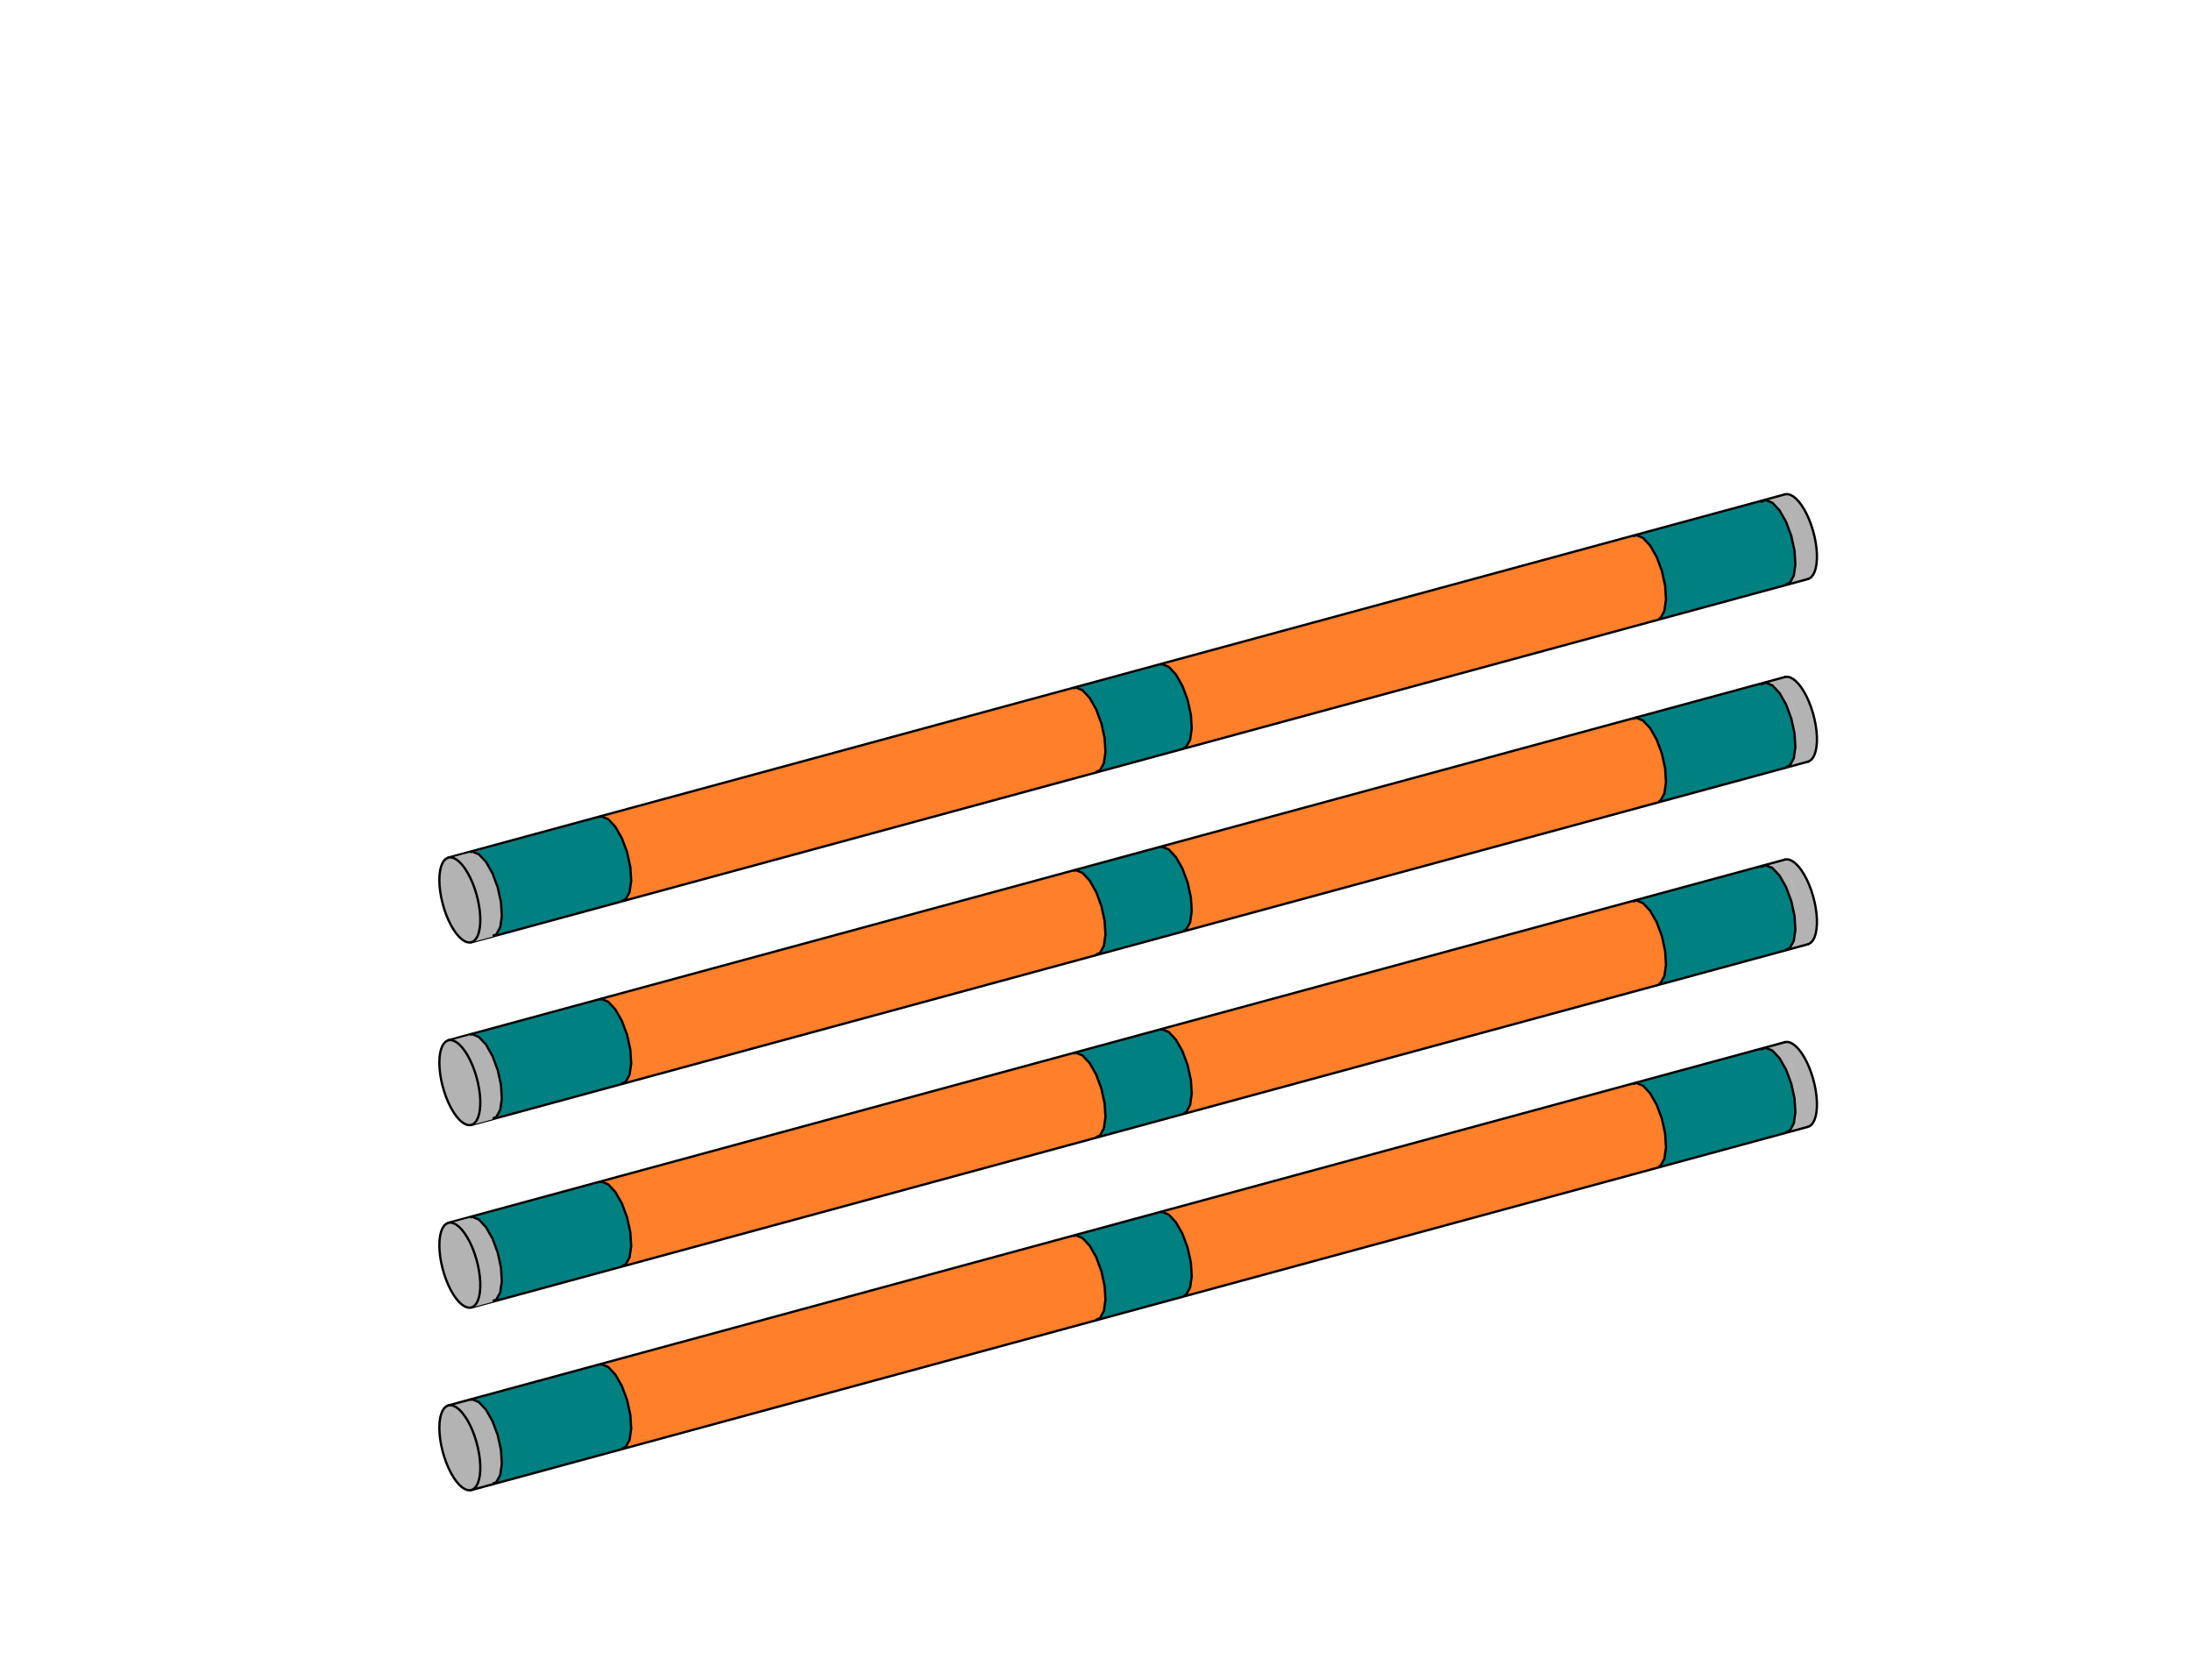
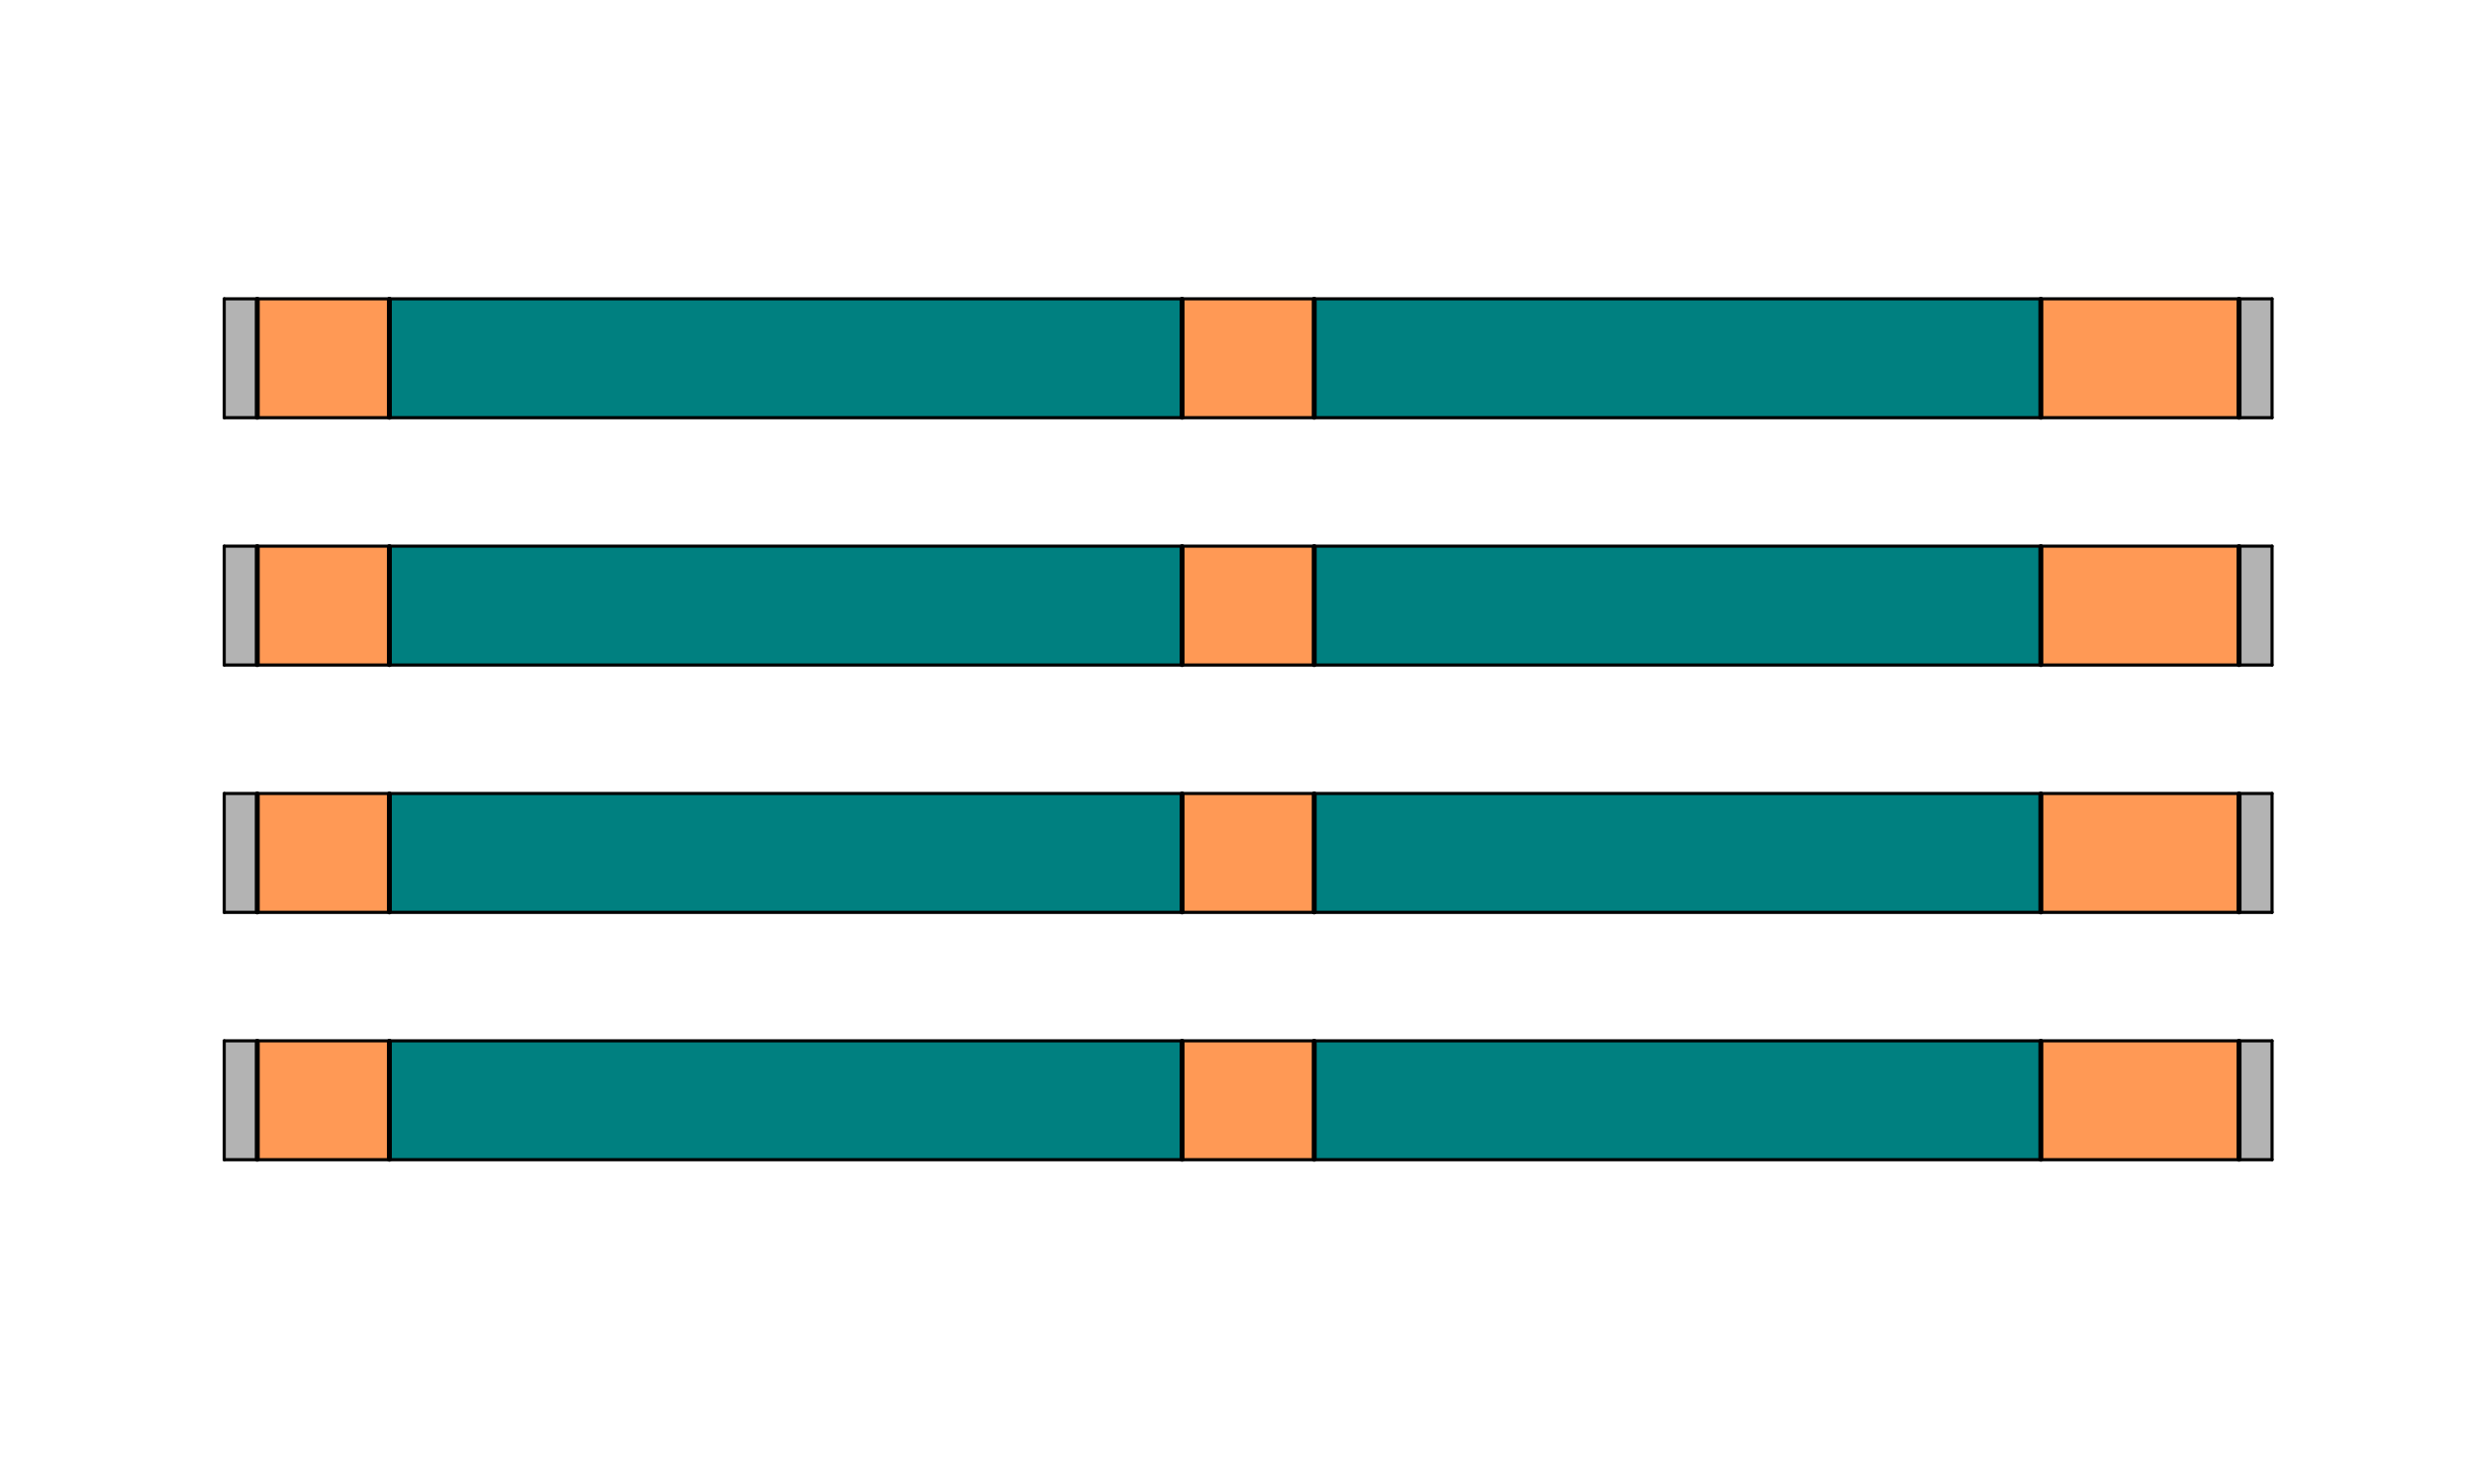
- <svg xmlns="http://www.w3.org/2000/svg" viewBox="80 270 600 50" width="300" height="230" version="1.1" id="svg60400">
-   <defs id="defs59740">
+ <svg xmlns="http://www.w3.org/2000/svg" viewBox="145 180 500 20" width="300" height="180" version="1.1" id="svg19479">
+   <defs id="defs18819">
    <marker id="DistanceX" orient="auto" refX="0.0" refY="0.0" style="overflow:visible">
-       <path d="M 3,-3 L -3,3 M 0,-5 L  0,5" style="stroke:#000000; stroke-width:0.5" id="path59727" />
+       <path d="M 3,-3 L -3,3 M 0,-5 L  0,5" style="stroke:#000000; stroke-width:0.5" id="path18806" />
    </marker>
    <pattern id="Hatch" patternUnits="userSpaceOnUse" width="8" height="8" x="0" y="0">
-       <path d="M8 4 l-4,4" stroke="#000000" stroke-width="0.25" linecap="square" id="path59730" />
-       <path d="M6 2 l-4,4" stroke="#000000" stroke-width="0.25" linecap="square" id="path59732" />
-       <path d="M4 0 l-4,4" stroke="#000000" stroke-width="0.25" linecap="square" id="path59734" />
+       <path d="M8 4 l-4,4" stroke="#000000" stroke-width="0.25" linecap="square" id="path18809" />
+       <path d="M6 2 l-4,4" stroke="#000000" stroke-width="0.25" linecap="square" id="path18811" />
+       <path d="M4 0 l-4,4" stroke="#000000" stroke-width="0.25" linecap="square" id="path18813" />
    </pattern>
    <symbol id="*Model_Space" />
    <symbol id="*Paper_Space" />
    <symbol id="*Paper_Space0" />
  </defs>
-   <g id="g60396">
-     <g id="g60599" style="stroke-width:0.631;stroke-dasharray:none">
-       <g id="g60589" style="fill:#b3b3b3;stroke-width:0.631;stroke-dasharray:none">
-         <path id="path60559" style="fill:#b3b3b3;stroke:#000000;stroke-width:0.631;stroke-opacity:0;stroke-dasharray:none" d="M 562.117 202.16 L 569.016 225.223 L 575.5 223.459 L 568.693 200.367 L 562.117 202.16 z " />
-         <path d="m 568.808,200.38 0.015,-0.004 0.678,-0.057 0.725,0.17 0.759,0.393 0.778,0.609 0.782,0.813 0.77,1.002 0.744,1.17 0.703,1.316 0.649,1.437 0.581,1.529 0.503,1.592 0.415,1.623 0.318,1.623 0.216,1.592 0.109,1.529 v 1.437 l -0.109,1.317 -0.216,1.171 -0.318,1.002 -0.415,0.814 -0.503,0.61 -0.581,0.394 -0.301,0.109" style="fill:#b3b3b3;stroke:#000000;stroke-width:0.631;stroke-linecap:round;stroke-dasharray:none" id="path60388" />
-       </g>
-       <rect style="fill:#b3b3b3;stroke:#000000;stroke-width:0.631;stroke-opacity:0;stroke-dasharray:none" id="rect60593" width="2.067" height="5.02" x="456.596" y="391.824" ry="0.084" transform="rotate(-21.07521)" />
+   <g id="g19475">
+     <g id="b10-s1" style="fill:#ff9955">
+       <path id="path19655" style="fill:#ff9955;stroke:#00ff00;stroke-width:0.378;stroke-opacity:0" d="M 197.053 100.469 L 197.271 124.402 L 223.736 124.402 L 223.666 100.471 L 197.053 100.469 z " />
+       <path id="path19655-9" style="fill:#ff9955;stroke:#00ff00;stroke-width:0.378;stroke-opacity:0" d="m 197.053,150.469 0.219,23.934 h 26.465 l -0.07,-23.932 z" />
+       <path id="path19655-4" style="fill:#ff9955;stroke:#00ff00;stroke-width:0.378;stroke-opacity:0" d="m 197.053,200.469 0.219,23.934 h 26.465 l -0.07,-23.932 z" />
+       <path id="path19655-42" style="fill:#ff9955;stroke:#00ff00;stroke-width:0.378;stroke-opacity:0" d="m 197.053,250.469 0.219,23.934 h 26.465 l -0.07,-23.932 z" />
    </g>
-     <g id="g60599-3" transform="translate(0,50.01862)" style="stroke-width:0.631;stroke-dasharray:none">
-       <g id="g60589-7" style="fill:#b3b3b3;stroke-width:0.631;stroke-dasharray:none">
-         <path id="path60559-9" style="fill:#b3b3b3;stroke:#000000;stroke-width:0.631;stroke-opacity:0;stroke-dasharray:none" d="m 562.117,202.16 6.898,23.062 6.484,-1.764 -6.807,-23.092 z" />
-         <path d="m 568.808,200.38 0.015,-0.004 0.678,-0.057 0.725,0.17 0.759,0.393 0.778,0.609 0.782,0.813 0.77,1.002 0.744,1.17 0.703,1.316 0.649,1.437 0.581,1.529 0.503,1.592 0.415,1.623 0.318,1.623 0.216,1.592 0.109,1.529 v 1.437 l -0.109,1.317 -0.216,1.171 -0.318,1.002 -0.415,0.814 -0.503,0.61 -0.581,0.394 -0.301,0.109" style="fill:#b3b3b3;stroke:#000000;stroke-width:0.631;stroke-linecap:round;stroke-dasharray:none" id="path60388-0" />
-       </g>
-       <rect style="fill:#b3b3b3;stroke:#000000;stroke-width:0.631;stroke-opacity:0;stroke-dasharray:none" id="rect60593-5" width="2.067" height="5.02" x="456.596" y="391.824" ry="0.084" transform="rotate(-21.07521)" />
+     <g id="b10-s2" style="fill:#008080">
+       <path id="path19652" style="fill:#008080;stroke:#00ff00;stroke-width:0.378;stroke-opacity:0" d="M 223.666 100.471 L 223.736 124.402 L 383.934 124.404 L 383.908 100.482 L 223.666 100.471 z " />
+       <path id="path19652-4" style="fill:#008080;stroke:#00ff00;stroke-width:0.378;stroke-opacity:0" d="m 223.666,150.471 0.07,23.932 160.197,0.002 -0.025,-23.922 z" />
+       <path id="path19652-1" style="fill:#008080;stroke:#00ff00;stroke-width:0.378;stroke-opacity:0" d="m 223.666,200.471 0.07,23.932 160.197,0.002 -0.025,-23.922 z" />
+       <path id="path19652-0" style="fill:#008080;stroke:#00ff00;stroke-width:0.378;stroke-opacity:0" d="m 223.666,250.471 0.07,23.932 160.197,0.002 -0.025,-23.922 z" />
    </g>
-     <g id="g60599-7" transform="translate(0,100.0186)" style="stroke-width:0.631;stroke-dasharray:none">
-       <g id="g60589-5" style="fill:#b3b3b3;stroke-width:0.631;stroke-dasharray:none">
-         <path id="path60559-1" style="fill:#b3b3b3;stroke:#000000;stroke-width:0.631;stroke-opacity:0;stroke-dasharray:none" d="m 562.117,202.16 6.898,23.062 6.484,-1.764 -6.807,-23.092 z" />
-         <path d="m 568.808,200.38 0.015,-0.004 0.678,-0.057 0.725,0.17 0.759,0.393 0.778,0.609 0.782,0.813 0.77,1.002 0.744,1.17 0.703,1.316 0.649,1.437 0.581,1.529 0.503,1.592 0.415,1.623 0.318,1.623 0.216,1.592 0.109,1.529 v 1.437 l -0.109,1.317 -0.216,1.171 -0.318,1.002 -0.415,0.814 -0.503,0.61 -0.581,0.394 -0.301,0.109" style="fill:#b3b3b3;stroke:#000000;stroke-width:0.631;stroke-linecap:round;stroke-dasharray:none" id="path60388-1" />
-       </g>
-       <rect style="fill:#b3b3b3;stroke:#000000;stroke-width:0.631;stroke-opacity:0;stroke-dasharray:none" id="rect60593-8" width="2.067" height="5.02" x="456.596" y="391.824" ry="0.084" transform="rotate(-21.07521)" />
+     <g id="g19930" style="fill:#ff9955">
+       <path id="path19649" style="fill:#ff9955;stroke:#00ff00;stroke-width:0.378;stroke-opacity:0" d="M 383.908 100.482 L 383.934 124.404 L 410.551 124.404 L 410.463 100.484 L 383.908 100.482 z " />
+       <path id="path19649-5" style="fill:#ff9955;stroke:#00ff00;stroke-width:0.378;stroke-opacity:0" d="m 383.908,150.482 0.025,23.922 h 26.617 l -0.088,-23.92 z" />
+       <path id="path19649-50" style="fill:#ff9955;stroke:#00ff00;stroke-width:0.378;stroke-opacity:0" d="m 383.908,200.482 0.025,23.922 h 26.617 l -0.088,-23.92 z" />
+       <path id="path19649-8" style="fill:#ff9955;stroke:#00ff00;stroke-width:0.378;stroke-opacity:0" d="m 383.908,250.482 0.025,23.922 h 26.617 l -0.088,-23.92 z" />
    </g>
-     <g id="g60599-8" transform="translate(0,150.0186)" style="stroke-width:0.631;stroke-dasharray:none">
-       <g id="g60589-9" style="fill:#b3b3b3;stroke-width:0.631;stroke-dasharray:none">
-         <path id="path60559-91" style="fill:#b3b3b3;stroke:#000000;stroke-width:0.631;stroke-opacity:0;stroke-dasharray:none" d="m 562.117,202.16 6.898,23.062 6.484,-1.764 -6.807,-23.092 z" />
-         <path d="m 568.808,200.38 0.015,-0.004 0.678,-0.057 0.725,0.17 0.759,0.393 0.778,0.609 0.782,0.813 0.77,1.002 0.744,1.17 0.703,1.316 0.649,1.437 0.581,1.529 0.503,1.592 0.415,1.623 0.318,1.623 0.216,1.592 0.109,1.529 v 1.437 l -0.109,1.317 -0.216,1.171 -0.318,1.002 -0.415,0.814 -0.503,0.61 -0.581,0.394 -0.301,0.109" style="fill:#b3b3b3;stroke:#000000;stroke-width:0.631;stroke-linecap:round;stroke-dasharray:none" id="path60388-7" />
-       </g>
-       <rect style="fill:#b3b3b3;stroke:#000000;stroke-width:0.631;stroke-opacity:0;stroke-dasharray:none" id="rect60593-7" width="2.067" height="5.02" x="456.596" y="391.824" ry="0.084" transform="rotate(-21.07521)" />
+     <g id="b10-s4" style="fill:#008080">
+       <path id="path19646" style="fill:#008080;stroke:#00ff00;stroke-width:0.378;stroke-opacity:0" d="M 410.463 100.484 L 410.551 124.404 L 557.504 124.406 L 557.396 100.496 L 410.463 100.484 z " />
+       <path id="path19646-3" style="fill:#008080;stroke:#00ff00;stroke-width:0.378;stroke-opacity:0" d="m 410.463,150.484 0.088,23.92 146.953,0.002 -0.107,-23.91 z" />
+       <path id="path19646-0" style="fill:#008080;stroke:#00ff00;stroke-width:0.378;stroke-opacity:0" d="m 410.463,200.484 0.088,23.92 146.953,0.002 -0.107,-23.91 z" />
+       <path id="path19646-1" style="fill:#008080;stroke:#00ff00;stroke-width:0.378;stroke-opacity:0" d="m 410.463,250.484 0.088,23.92 146.953,0.002 -0.107,-23.91 z" />
    </g>
-     <g id="b10-s5" style="stroke-width:0.631;stroke-dasharray:none">
-       <g id="g60585" style="fill:#008080;stroke-width:0.631;stroke-dasharray:none">
-         <path d="m 571.418,215.802 -0.884,-4.05 -1.424,-3.83 -1.793,-3.147 -1.945,-2.085 -1.862,-0.772 -1.555,0.635 -1.061,1.965 -0.438,3.058 0.237,3.782 0.884,4.05 1.424,3.83 1.793,3.147 1.945,2.085 1.862,0.772 1.555,-0.635 1.061,-1.965 0.438,-3.058 -0.237,-3.782" style="fill:#008080;stroke:#000000;stroke-linecap:round;stroke-width:0.631;stroke-dasharray:none" id="path60372" />
-         <path id="path60556" style="fill:#008080;stroke:#000000;stroke-width:0.631;stroke-opacity:0;stroke-dasharray:none" d="M 562.117 202.16 L 527.182 211.682 L 534.248 234.674 L 569.016 225.223 L 562.117 202.16 z " />
-       </g>
-       <g id="g60585-2" style="fill:#008080;stroke-width:0.631;stroke-dasharray:none" transform="translate(0,50.01862)">
-         <path d="m 571.418,215.802 -0.884,-4.05 -1.424,-3.83 -1.793,-3.147 -1.945,-2.085 -1.862,-0.772 -1.555,0.635 -1.061,1.965 -0.438,3.058 0.237,3.782 0.884,4.05 1.424,3.83 1.793,3.147 1.945,2.085 1.862,0.772 1.555,-0.635 1.061,-1.965 0.438,-3.058 -0.237,-3.782" style="fill:#008080;stroke:#000000;stroke-linecap:round;stroke-width:0.631;stroke-dasharray:none" id="path60372-3" />
-         <path id="path60556-8" style="fill:#008080;stroke:#000000;stroke-width:0.631;stroke-opacity:0;stroke-dasharray:none" d="m 562.117,202.16 -34.936,9.521 7.066,22.992 34.768,-9.451 z" />
-       </g>
-       <g id="g60585-0" style="fill:#008080;stroke-width:0.631;stroke-dasharray:none" transform="translate(0,100.0186)">
-         <path d="m 571.418,215.802 -0.884,-4.05 -1.424,-3.83 -1.793,-3.147 -1.945,-2.085 -1.862,-0.772 -1.555,0.635 -1.061,1.965 -0.438,3.058 0.237,3.782 0.884,4.05 1.424,3.83 1.793,3.147 1.945,2.085 1.862,0.772 1.555,-0.635 1.061,-1.965 0.438,-3.058 -0.237,-3.782" style="fill:#008080;stroke:#000000;stroke-linecap:round;stroke-width:0.631;stroke-dasharray:none" id="path60372-2" />
-         <path id="path60556-7" style="fill:#008080;stroke:#000000;stroke-width:0.631;stroke-opacity:0;stroke-dasharray:none" d="m 562.117,202.16 -34.936,9.521 7.066,22.992 34.768,-9.451 z" />
-       </g>
-       <g id="g60585-5" style="fill:#008080;stroke-width:0.631;stroke-dasharray:none" transform="translate(0,150.0186)">
-         <path d="m 571.418,215.802 -0.884,-4.05 -1.424,-3.83 -1.793,-3.147 -1.945,-2.085 -1.862,-0.772 -1.555,0.635 -1.061,1.965 -0.438,3.058 0.237,3.782 0.884,4.05 1.424,3.83 1.793,3.147 1.945,2.085 1.862,0.772 1.555,-0.635 1.061,-1.965 0.438,-3.058 -0.237,-3.782" style="fill:#008080;stroke:#000000;stroke-linecap:round;stroke-width:0.631;stroke-dasharray:none" id="path60372-8" />
-         <path id="path60556-1" style="fill:#008080;stroke:#000000;stroke-width:0.631;stroke-opacity:0;stroke-dasharray:none" d="m 562.117,202.16 -34.936,9.521 7.066,22.992 34.768,-9.451 z" />
-       </g>
+     <g id="b10-s5" style="fill:#ff9955">
+       <path id="path19643" style="fill:#ff9955;stroke:#00ff00;stroke-width:0.378;stroke-opacity:0" d="M 557.396 100.496 L 557.504 124.406 L 597.289 124.406 L 597.363 100.498 L 557.396 100.496 z " />
+       <path id="path19643-0" style="fill:#ff9955;stroke:#00ff00;stroke-width:0.378;stroke-opacity:0" d="m 557.396,150.496 0.107,23.91 h 39.785 l 0.074,-23.908 z" />
+       <path id="path19643-9" style="fill:#ff9955;stroke:#00ff00;stroke-width:0.378;stroke-opacity:0" d="m 557.396,200.496 0.107,23.91 h 39.785 l 0.074,-23.908 z" />
+       <path id="path19643-2" style="fill:#ff9955;stroke:#00ff00;stroke-width:0.378;stroke-opacity:0" d="m 557.396,250.496 0.107,23.91 h 39.785 l 0.074,-23.908 z" />
    </g>
-     <g id="b10-s4" style="stroke-width:0.631;stroke-dasharray:none">
-       <g id="g60581" style="fill:#ff7f2a;stroke-width:0.631;stroke-dasharray:none">
-         <path d="m 535.995,225.429 -0.884,-4.05 -1.424,-3.83 -1.793,-3.147 -1.945,-2.085 -1.862,-0.772 -1.555,0.635 -1.061,1.965 -0.438,3.058 0.237,3.782 0.884,4.05 1.424,3.83 1.793,3.147 1.945,2.085 1.862,0.772 1.555,-0.635 1.061,-1.965 0.438,-3.058 -0.237,-3.782" style="fill:#ff7f2a;stroke:#000000;stroke-linecap:round;stroke-width:0.631;stroke-dasharray:none" id="path60376" />
-         <path id="path60553" style="fill:#ff7f2a;stroke:#000000;stroke-width:0.631;stroke-opacity:0;stroke-dasharray:none" d="M 534.248 234.674 L 527.182 211.682 L 397.764 246.955 L 404.145 270.047 L 534.248 234.674 z " />
-       </g>
-       <g id="g60581-7" style="fill:#ff7f2a;stroke-width:0.631;stroke-dasharray:none" transform="translate(0,50.01862)">
-         <path d="m 535.995,225.429 -0.884,-4.05 -1.424,-3.83 -1.793,-3.147 -1.945,-2.085 -1.862,-0.772 -1.555,0.635 -1.061,1.965 -0.438,3.058 0.237,3.782 0.884,4.05 1.424,3.83 1.793,3.147 1.945,2.085 1.862,0.772 1.555,-0.635 1.061,-1.965 0.438,-3.058 -0.237,-3.782" style="fill:#ff7f2a;stroke:#000000;stroke-linecap:round;stroke-width:0.631;stroke-dasharray:none" id="path60376-9" />
-         <path id="path60553-2" style="fill:#ff7f2a;stroke:#000000;stroke-width:0.631;stroke-opacity:0;stroke-dasharray:none" d="m 534.248,234.674 -7.066,-22.992 -129.418,35.273 6.381,23.092 z" />
-       </g>
-       <g id="g60581-1" style="fill:#ff7f2a;stroke-width:0.631;stroke-dasharray:none" transform="translate(0,100.0186)">
-         <path d="m 535.995,225.429 -0.884,-4.05 -1.424,-3.83 -1.793,-3.147 -1.945,-2.085 -1.862,-0.772 -1.555,0.635 -1.061,1.965 -0.438,3.058 0.237,3.782 0.884,4.05 1.424,3.83 1.793,3.147 1.945,2.085 1.862,0.772 1.555,-0.635 1.061,-1.965 0.438,-3.058 -0.237,-3.782" style="fill:#ff7f2a;stroke:#000000;stroke-linecap:round;stroke-width:0.631;stroke-dasharray:none" id="path60376-4" />
-         <path id="path60553-7" style="fill:#ff7f2a;stroke:#000000;stroke-width:0.631;stroke-opacity:0;stroke-dasharray:none" d="m 534.248,234.674 -7.066,-22.992 -129.418,35.273 6.381,23.092 z" />
-       </g>
-       <g id="g60581-2" style="fill:#ff7f2a;stroke-width:0.631;stroke-dasharray:none" transform="translate(0,150.0186)">
-         <path d="m 535.995,225.429 -0.884,-4.05 -1.424,-3.83 -1.793,-3.147 -1.945,-2.085 -1.862,-0.772 -1.555,0.635 -1.061,1.965 -0.438,3.058 0.237,3.782 0.884,4.05 1.424,3.83 1.793,3.147 1.945,2.085 1.862,0.772 1.555,-0.635 1.061,-1.965 0.438,-3.058 -0.237,-3.782" style="fill:#ff7f2a;stroke:#000000;stroke-linecap:round;stroke-width:0.631;stroke-dasharray:none" id="path60376-48" />
-         <path id="path60553-1" style="fill:#ff7f2a;stroke:#000000;stroke-width:0.631;stroke-opacity:0;stroke-dasharray:none" d="m 534.248,234.674 -7.066,-22.992 -129.418,35.273 6.381,23.092 z" />
-       </g>
-     </g>
-     <g id="b10-s3" style="stroke-width:0.631;stroke-dasharray:none">
-       <g id="g60577" style="fill:#008080;stroke-width:0.631;stroke-dasharray:none">
-         <path d="m 406.112,260.729 -0.884,-4.05 -1.424,-3.83 -1.793,-3.147 -1.945,-2.085 -1.862,-0.772 -1.555,0.635 -1.061,1.965 -0.438,3.058 0.237,3.782 0.884,4.05 1.424,3.83 1.793,3.147 1.945,2.085 1.862,0.772 1.555,-0.635 1.061,-1.965 0.438,-3.058 -0.237,-3.782" style="fill:#008080;stroke:#000000;stroke-linecap:round;stroke-width:0.631;stroke-dasharray:none" id="path60378" />
-         <path id="path60550" style="fill:#008080;stroke:#000000;stroke-width:0.631;stroke-opacity:0;stroke-dasharray:none" d="M 404.145 270.047 L 397.764 246.955 L 373.957 253.443 L 380.145 276.572 L 404.145 270.047 z " />
-       </g>
-       <g id="g60577-1" style="fill:#008080;stroke-width:0.631;stroke-dasharray:none" transform="translate(0,50.01862)">
-         <path d="m 406.112,260.729 -0.884,-4.05 -1.424,-3.83 -1.793,-3.147 -1.945,-2.085 -1.862,-0.772 -1.555,0.635 -1.061,1.965 -0.438,3.058 0.237,3.782 0.884,4.05 1.424,3.83 1.793,3.147 1.945,2.085 1.862,0.772 1.555,-0.635 1.061,-1.965 0.438,-3.058 -0.237,-3.782" style="fill:#008080;stroke:#000000;stroke-linecap:round;stroke-width:0.631;stroke-dasharray:none" id="path60378-8" />
-         <path id="path60550-7" style="fill:#008080;stroke:#000000;stroke-width:0.631;stroke-opacity:0;stroke-dasharray:none" d="m 404.145,270.047 -6.381,-23.092 -23.807,6.488 6.188,23.129 z" />
-       </g>
-       <g id="g60577-8" style="fill:#008080;stroke-width:0.631;stroke-dasharray:none" transform="translate(0,100.0186)">
-         <path d="m 406.112,260.729 -0.884,-4.05 -1.424,-3.83 -1.793,-3.147 -1.945,-2.085 -1.862,-0.772 -1.555,0.635 -1.061,1.965 -0.438,3.058 0.237,3.782 0.884,4.05 1.424,3.83 1.793,3.147 1.945,2.085 1.862,0.772 1.555,-0.635 1.061,-1.965 0.438,-3.058 -0.237,-3.782" style="fill:#008080;stroke:#000000;stroke-linecap:round;stroke-width:0.631;stroke-dasharray:none" id="path60378-9" />
-         <path id="path60550-9" style="fill:#008080;stroke:#000000;stroke-width:0.631;stroke-opacity:0;stroke-dasharray:none" d="m 404.145,270.047 -6.381,-23.092 -23.807,6.488 6.188,23.129 z" />
-       </g>
-       <g id="g60577-6" style="fill:#008080;stroke-width:0.631;stroke-dasharray:none" transform="translate(0,150.0186)">
-         <path d="m 406.112,260.729 -0.884,-4.05 -1.424,-3.83 -1.793,-3.147 -1.945,-2.085 -1.862,-0.772 -1.555,0.635 -1.061,1.965 -0.438,3.058 0.237,3.782 0.884,4.05 1.424,3.83 1.793,3.147 1.945,2.085 1.862,0.772 1.555,-0.635 1.061,-1.965 0.438,-3.058 -0.237,-3.782" style="fill:#008080;stroke:#000000;stroke-linecap:round;stroke-width:0.631;stroke-dasharray:none" id="path60378-87" />
-         <path id="path60550-91" style="fill:#008080;stroke:#000000;stroke-width:0.631;stroke-opacity:0;stroke-dasharray:none" d="m 404.145,270.047 -6.381,-23.092 -23.807,6.488 6.188,23.129 z" />
-       </g>
-     </g>
-     <g id="b10-s2" style="stroke-width:0.631;stroke-dasharray:none">
-       <g id="g60573" style="fill:#ff7f2a;stroke-width:0.631;stroke-dasharray:none">
-         <path d="m 382.496,267.147 -0.884,-4.05 -1.424,-3.83 -1.793,-3.147 -1.945,-2.085 -1.862,-0.772 -1.555,0.635 -1.061,1.965 -0.438,3.058 0.237,3.782 0.884,4.05 1.424,3.83 1.793,3.147 1.945,2.085 1.862,0.772 1.555,-0.635 1.061,-1.965 0.438,-3.058 -0.237,-3.782" style="fill:#ff7f2a;stroke:#000000;stroke-linecap:round;stroke-width:0.631;stroke-dasharray:none" id="path60380" />
-         <path id="path60546" style="fill:#ff7f2a;stroke:#000000;stroke-width:0.631;stroke-opacity:0;stroke-dasharray:none" d="M 380.145 276.572 L 373.957 253.443 L 244.211 288.807 C 244.931 291.594 245.499 293.809 246.811 298.826 C 248.502 305.295 249.805 310.095 250.352 311.859 L 380.145 276.572 z " />
-       </g>
-       <g id="g60573-2" style="fill:#ff7f2a;stroke-width:0.631;stroke-dasharray:none" transform="translate(0,50.01862)">
-         <path d="m 382.496,267.147 -0.884,-4.05 -1.424,-3.83 -1.793,-3.147 -1.945,-2.085 -1.862,-0.772 -1.555,0.635 -1.061,1.965 -0.438,3.058 0.237,3.782 0.884,4.05 1.424,3.83 1.793,3.147 1.945,2.085 1.862,0.772 1.555,-0.635 1.061,-1.965 0.438,-3.058 -0.237,-3.782" style="fill:#ff7f2a;stroke:#000000;stroke-linecap:round;stroke-width:0.631;stroke-dasharray:none" id="path60380-1" />
-         <path id="path60546-1" style="fill:#ff7f2a;stroke:#000000;stroke-width:0.631;stroke-opacity:0;stroke-dasharray:none" d="m 380.145,276.572 -6.188,-23.129 -129.746,35.363 c 0.72,2.788 1.288,5.002 2.6,10.02 1.692,6.469 2.994,11.269 3.541,13.033 z" />
-       </g>
-       <g id="g60573-4" style="fill:#ff7f2a;stroke-width:0.631;stroke-dasharray:none" transform="translate(0,100.0186)">
-         <path d="m 382.496,267.147 -0.884,-4.05 -1.424,-3.83 -1.793,-3.147 -1.945,-2.085 -1.862,-0.772 -1.555,0.635 -1.061,1.965 -0.438,3.058 0.237,3.782 0.884,4.05 1.424,3.83 1.793,3.147 1.945,2.085 1.862,0.772 1.555,-0.635 1.061,-1.965 0.438,-3.058 -0.237,-3.782" style="fill:#ff7f2a;stroke:#000000;stroke-linecap:round;stroke-width:0.631;stroke-dasharray:none" id="path60380-4" />
-         <path id="path60546-5" style="fill:#ff7f2a;stroke:#000000;stroke-width:0.631;stroke-opacity:0;stroke-dasharray:none" d="m 380.145,276.572 -6.188,-23.129 -129.746,35.363 c 0.72,2.788 1.288,5.002 2.6,10.02 1.692,6.469 2.994,11.269 3.541,13.033 z" />
-       </g>
-       <g id="g60573-41" style="fill:#ff7f2a;stroke-width:0.631;stroke-dasharray:none" transform="translate(0,150.0186)">
-         <path d="m 382.496,267.147 -0.884,-4.05 -1.424,-3.83 -1.793,-3.147 -1.945,-2.085 -1.862,-0.772 -1.555,0.635 -1.061,1.965 -0.438,3.058 0.237,3.782 0.884,4.05 1.424,3.83 1.793,3.147 1.945,2.085 1.862,0.772 1.555,-0.635 1.061,-1.965 0.438,-3.058 -0.237,-3.782" style="fill:#ff7f2a;stroke:#000000;stroke-linecap:round;stroke-width:0.631;stroke-dasharray:none" id="path60380-2" />
-         <path id="path60546-0" style="fill:#ff7f2a;stroke:#000000;stroke-width:0.631;stroke-opacity:0;stroke-dasharray:none" d="m 380.145,276.572 -6.188,-23.129 -129.746,35.363 c 0.72,2.788 1.288,5.002 2.6,10.02 1.692,6.469 2.994,11.269 3.541,13.033 z" />
-       </g>
-     </g>
-     <g id="g60986" style="stroke-width:0.631;stroke-dasharray:none">
-       <g id="g60569" style="fill:#008080;stroke-width:0.631;stroke-dasharray:none">
-         <path d="m 252.612,302.447 -0.884,-4.05 -1.424,-3.83 -1.793,-3.147 -1.945,-2.085 -1.862,-0.772 -1.555,0.635 -1.061,1.965 -0.438,3.058 0.237,3.782 0.884,4.05 1.424,3.83 1.793,3.147 1.945,2.085 1.862,0.772 1.555,-0.635 1.061,-1.965 0.438,-3.058 -0.237,-3.782" style="fill:#008080;stroke:#000000;stroke-linecap:round;stroke-width:0.631;stroke-dasharray:none" id="path60382" />
-         <path id="path60543" style="fill:#008080;stroke:#000000;stroke-width:0.631;stroke-opacity:0;stroke-dasharray:none" d="M 250.352 311.859 C 249.805 310.095 248.502 305.295 246.811 298.826 C 245.499 293.809 244.931 291.594 244.211 288.807 L 208.764 298.469 L 214.949 321.484 L 250.352 311.859 z " />
-       </g>
-       <g id="g60569-3" style="fill:#008080;stroke-width:0.631;stroke-dasharray:none" transform="translate(0,50.01862)">
-         <path d="m 252.612,302.447 -0.884,-4.05 -1.424,-3.83 -1.793,-3.147 -1.945,-2.085 -1.862,-0.772 -1.555,0.635 -1.061,1.965 -0.438,3.058 0.237,3.782 0.884,4.05 1.424,3.83 1.793,3.147 1.945,2.085 1.862,0.772 1.555,-0.635 1.061,-1.965 0.438,-3.058 -0.237,-3.782" style="fill:#008080;stroke:#000000;stroke-linecap:round;stroke-width:0.631;stroke-dasharray:none" id="path60382-3" />
-         <path id="path60543-0" style="fill:#008080;stroke:#000000;stroke-width:0.631;stroke-opacity:0;stroke-dasharray:none" d="m 250.352,311.859 c -0.547,-1.765 -1.849,-6.564 -3.541,-13.033 -1.312,-5.017 -1.88,-7.232 -2.6,-10.02 l -35.447,9.662 6.186,23.016 z" />
-       </g>
-       <g id="g60569-6" style="fill:#008080;stroke-width:0.631;stroke-dasharray:none" transform="translate(0,100.0186)">
-         <path d="m 252.612,302.447 -0.884,-4.05 -1.424,-3.83 -1.793,-3.147 -1.945,-2.085 -1.862,-0.772 -1.555,0.635 -1.061,1.965 -0.438,3.058 0.237,3.782 0.884,4.05 1.424,3.83 1.793,3.147 1.945,2.085 1.862,0.772 1.555,-0.635 1.061,-1.965 0.438,-3.058 -0.237,-3.782" style="fill:#008080;stroke:#000000;stroke-linecap:round;stroke-width:0.631;stroke-dasharray:none" id="path60382-7" />
-         <path id="path60543-5" style="fill:#008080;stroke:#000000;stroke-width:0.631;stroke-opacity:0;stroke-dasharray:none" d="m 250.352,311.859 c -0.547,-1.765 -1.849,-6.564 -3.541,-13.033 -1.312,-5.017 -1.88,-7.232 -2.6,-10.02 l -35.447,9.662 6.186,23.016 z" />
-       </g>
-       <g id="g60569-60" style="fill:#008080;stroke-width:0.631;stroke-dasharray:none" transform="translate(0,150.0186)">
-         <path d="m 252.612,302.447 -0.884,-4.05 -1.424,-3.83 -1.793,-3.147 -1.945,-2.085 -1.862,-0.772 -1.555,0.635 -1.061,1.965 -0.438,3.058 0.237,3.782 0.884,4.05 1.424,3.83 1.793,3.147 1.945,2.085 1.862,0.772 1.555,-0.635 1.061,-1.965 0.438,-3.058 -0.237,-3.782" style="fill:#008080;stroke:#000000;stroke-linecap:round;stroke-width:0.631;stroke-dasharray:none" id="path60382-71" />
-         <path id="path60543-6" style="fill:#008080;stroke:#000000;stroke-width:0.631;stroke-opacity:0;stroke-dasharray:none" d="m 250.352,311.859 c -0.547,-1.765 -1.849,-6.564 -3.541,-13.033 -1.312,-5.017 -1.88,-7.232 -2.6,-10.02 l -35.447,9.662 6.186,23.016 z" />
-       </g>
-     </g>
-     <g id="g60565-8" style="fill:#b3b3b3;stroke-width:0.631;stroke-dasharray:none" transform="translate(0,150.0186)">
-       <path d="m 217.19,312.074 -0.884,-4.05 -1.424,-3.83 -1.793,-3.147 -1.945,-2.085 -1.862,-0.772 -1.555,0.635 -1.061,1.965 -0.438,3.058 0.237,3.782 0.884,4.05 1.424,3.83 1.793,3.147 1.945,2.085 1.862,0.772 1.555,-0.635 1.061,-1.965 0.438,-3.058 -0.237,-3.782" style="fill:#b3b3b3;stroke:#000000;stroke-linecap:round;stroke-width:0.631;stroke-dasharray:none" id="path60374-6" />
-       <path id="path60529-0" style="fill:#b3b3b3;stroke:#000000;stroke-width:0.631;stroke-opacity:0;stroke-dasharray:none" d="m 214.949,321.484 -6.186,-23.016 -5.641,1.537 6.348,22.969 z" />
-       <path d="m 200.315,305.982 0.055,-1.38 0.163,-1.247 0.268,-1.089 0.367,-0.91 0.46,-0.714 0.543,-0.503 0.616,-0.283 0.678,-0.057 0.725,0.17 0.759,0.393 0.778,0.609 0.782,0.813 0.77,1.002 0.744,1.17 0.703,1.316 0.649,1.437 0.581,1.529 0.503,1.592 0.415,1.623 0.318,1.623 0.216,1.592 0.109,1.529 v 1.437 l -0.109,1.317 -0.216,1.171 -0.318,1.002 -0.415,0.814 -0.503,0.61 -0.581,0.394 -0.649,0.17 -0.703,-0.056 -0.744,-0.282 -0.77,-0.502 -0.782,-0.713 -0.778,-0.91 -0.759,-1.089 -0.725,-1.246 -0.678,-1.38 -0.616,-1.486 -0.543,-1.564 -0.46,-1.611 -0.367,-1.627 -0.268,-1.611 -0.163,-1.564 -0.055,-1.487" style="fill:#b3b3b3;stroke:#000000;stroke-width:0.631;stroke-linecap:round;stroke-dasharray:none" id="path60390-6" />
-     </g>
-     <path style="fill:none;stroke:#000000;stroke-width:0.631;stroke-linecap:round;stroke-dasharray:none" d="m 575.111,223.57 -366.036,99.481" id="path60384" />
-     <path style="fill:none;stroke:#000000;stroke-width:0.631;stroke-linecap:round;stroke-dasharray:none" d="m 202.772,299.861 366.037,-99.481" id="path60386" />
-     <path style="fill:none;stroke:#000000;stroke-width:0.631;stroke-linecap:round;stroke-dasharray:none" d="m 575.111,273.589 -366.036,99.481" id="path60384-1" />
-     <path style="fill:none;stroke:#000000;stroke-width:0.631;stroke-linecap:round;stroke-dasharray:none" d="m 202.772,349.88 366.037,-99.481" id="path60386-1" />
-     <path style="fill:none;stroke:#000000;stroke-width:0.631;stroke-linecap:round;stroke-dasharray:none" d="m 575.111,323.589 -366.036,99.481" id="path60384-18" />
-     <path style="fill:none;stroke:#000000;stroke-width:0.631;stroke-linecap:round;stroke-dasharray:none" d="m 202.772,399.88 366.037,-99.481" id="path60386-9" />
-     <path style="fill:none;stroke:#000000;stroke-width:0.631;stroke-linecap:round;stroke-dasharray:none" d="m 575.111,373.589 -366.036,99.481" id="path60384-2" />
-     <path style="fill:none;stroke:#000000;stroke-width:0.631;stroke-linecap:round;stroke-dasharray:none" d="m 202.772,449.88 366.037,-99.481" id="path60386-0" />
-     <g id="g60565" style="fill:#b3b3b3;stroke-width:0.631;stroke-dasharray:none">
-       <path d="m 217.19,312.074 -0.884,-4.05 -1.424,-3.83 -1.793,-3.147 -1.945,-2.085 -1.862,-0.772 -1.555,0.635 -1.061,1.965 -0.438,3.058 0.237,3.782 0.884,4.05 1.424,3.83 1.793,3.147 1.945,2.085 1.862,0.772 1.555,-0.635 1.061,-1.965 0.438,-3.058 -0.237,-3.782" style="fill:#b3b3b3;stroke:#000000;stroke-linecap:round;stroke-width:0.631;stroke-dasharray:none" id="path60374" />
-       <path id="path60529" style="fill:#b3b3b3;stroke:#000000;stroke-width:0.631;stroke-opacity:0;stroke-dasharray:none" d="M 214.949 321.484 L 208.764 298.469 L 203.123 300.006 L 209.471 322.975 L 214.949 321.484 z " />
-       <path d="m 200.315,305.982 0.055,-1.38 0.163,-1.247 0.268,-1.089 0.367,-0.91 0.46,-0.714 0.543,-0.503 0.616,-0.283 0.678,-0.057 0.725,0.17 0.759,0.393 0.778,0.609 0.782,0.813 0.77,1.002 0.744,1.17 0.703,1.316 0.649,1.437 0.581,1.529 0.503,1.592 0.415,1.623 0.318,1.623 0.216,1.592 0.109,1.529 v 1.437 l -0.109,1.317 -0.216,1.171 -0.318,1.002 -0.415,0.814 -0.503,0.61 -0.581,0.394 -0.649,0.17 -0.703,-0.056 -0.744,-0.282 -0.77,-0.502 -0.782,-0.713 -0.778,-0.91 -0.759,-1.089 -0.725,-1.246 -0.678,-1.38 -0.616,-1.486 -0.543,-1.564 -0.46,-1.611 -0.367,-1.627 -0.268,-1.611 -0.163,-1.564 -0.055,-1.487" style="fill:#b3b3b3;stroke:#000000;stroke-width:0.631;stroke-linecap:round;stroke-dasharray:none" id="path60390" />
-     </g>
-     <g id="g60565-6" style="fill:#b3b3b3;stroke-width:0.631;stroke-dasharray:none" transform="translate(0,50.01862)">
-       <path d="m 217.19,312.074 -0.884,-4.05 -1.424,-3.83 -1.793,-3.147 -1.945,-2.085 -1.862,-0.772 -1.555,0.635 -1.061,1.965 -0.438,3.058 0.237,3.782 0.884,4.05 1.424,3.83 1.793,3.147 1.945,2.085 1.862,0.772 1.555,-0.635 1.061,-1.965 0.438,-3.058 -0.237,-3.782" style="fill:#b3b3b3;stroke:#000000;stroke-linecap:round;stroke-width:0.631;stroke-dasharray:none" id="path60374-8" />
-       <path id="path60529-1" style="fill:#b3b3b3;stroke:#000000;stroke-width:0.631;stroke-opacity:0;stroke-dasharray:none" d="m 214.949,321.484 -6.186,-23.016 -5.641,1.537 6.348,22.969 z" />
-       <path d="m 200.315,305.982 0.055,-1.38 0.163,-1.247 0.268,-1.089 0.367,-0.91 0.46,-0.714 0.543,-0.503 0.616,-0.283 0.678,-0.057 0.725,0.17 0.759,0.393 0.778,0.609 0.782,0.813 0.77,1.002 0.744,1.17 0.703,1.316 0.649,1.437 0.581,1.529 0.503,1.592 0.415,1.623 0.318,1.623 0.216,1.592 0.109,1.529 v 1.437 l -0.109,1.317 -0.216,1.171 -0.318,1.002 -0.415,0.814 -0.503,0.61 -0.581,0.394 -0.649,0.17 -0.703,-0.056 -0.744,-0.282 -0.77,-0.502 -0.782,-0.713 -0.778,-0.91 -0.759,-1.089 -0.725,-1.246 -0.678,-1.38 -0.616,-1.486 -0.543,-1.564 -0.46,-1.611 -0.367,-1.627 -0.268,-1.611 -0.163,-1.564 -0.055,-1.487" style="fill:#b3b3b3;stroke:#000000;stroke-width:0.631;stroke-linecap:round;stroke-dasharray:none" id="path60390-0" />
-     </g>
-     <g id="g60565-5" style="fill:#b3b3b3;stroke-width:0.631;stroke-dasharray:none" transform="translate(0,100.0186)">
-       <path d="m 217.19,312.074 -0.884,-4.05 -1.424,-3.83 -1.793,-3.147 -1.945,-2.085 -1.862,-0.772 -1.555,0.635 -1.061,1.965 -0.438,3.058 0.237,3.782 0.884,4.05 1.424,3.83 1.793,3.147 1.945,2.085 1.862,0.772 1.555,-0.635 1.061,-1.965 0.438,-3.058 -0.237,-3.782" style="fill:#b3b3b3;stroke:#000000;stroke-linecap:round;stroke-width:0.631;stroke-dasharray:none" id="path60374-3" />
-       <path id="path60529-10" style="fill:#b3b3b3;stroke:#000000;stroke-width:0.631;stroke-opacity:0;stroke-dasharray:none" d="m 214.949,321.484 -6.186,-23.016 -5.641,1.537 6.348,22.969 z" />
-       <path d="m 200.315,305.982 0.055,-1.38 0.163,-1.247 0.268,-1.089 0.367,-0.91 0.46,-0.714 0.543,-0.503 0.616,-0.283 0.678,-0.057 0.725,0.17 0.759,0.393 0.778,0.609 0.782,0.813 0.77,1.002 0.744,1.17 0.703,1.316 0.649,1.437 0.581,1.529 0.503,1.592 0.415,1.623 0.318,1.623 0.216,1.592 0.109,1.529 v 1.437 l -0.109,1.317 -0.216,1.171 -0.318,1.002 -0.415,0.814 -0.503,0.61 -0.581,0.394 -0.649,0.17 -0.703,-0.056 -0.744,-0.282 -0.77,-0.502 -0.782,-0.713 -0.778,-0.91 -0.759,-1.089 -0.725,-1.246 -0.678,-1.38 -0.616,-1.486 -0.543,-1.564 -0.46,-1.611 -0.367,-1.627 -0.268,-1.611 -0.163,-1.564 -0.055,-1.487" style="fill:#b3b3b3;stroke:#000000;stroke-width:0.631;stroke-linecap:round;stroke-dasharray:none" id="path60390-8" />
-     </g>
+     <path id="path19626" style="fill:#b3b3b3;stroke:#00ff00;stroke-width:0.378;stroke-opacity:0" d="M 197.053 100.469 L 190.328 100.469 L 190.332 124.402 L 197.271 124.402 L 197.053 100.469 z " />
+     <path id="path19640" style="fill:#b3b3b3;stroke:#00ff00;stroke-width:0.378;stroke-opacity:0" d="M 597.363 100.498 L 597.289 124.406 L 604.135 124.406 L 604.244 100.498 L 597.363 100.498 z " />
+     <path style="fill:none;stroke:#000000;stroke-linecap:round" d="M 196.992,124.352 V 100.5" id="path19451" />
+     <path style="fill:none;stroke:#000000;stroke-linecap:round" d="M 597.513,124.352 V 100.5" id="path19453" />
+     <path style="fill:none;stroke:#000000;stroke-linecap:round" d="M 557.461,124.352 V 100.5" id="path19455" />
+     <path style="fill:none;stroke:#000000;stroke-linecap:round" d="M 410.603,124.352 V 100.5" id="path19457" />
+     <path style="fill:none;stroke:#000000;stroke-linecap:round" d="M 383.901,124.352 V 100.5" id="path19459" />
+     <path style="fill:none;stroke:#000000;stroke-linecap:round" d="M 223.692,124.352 V 100.5" id="path19461" />
+     <path style="fill:none;stroke:#000000;stroke-width:0.631;stroke-linecap:round" d="m 190.315,124.441 h 413.873" id="path19463" />
+     <path style="fill:none;stroke:#000000;stroke-width:0.631;stroke-linecap:round" d="M 604.188,100.41 H 190.315" id="path19465" />
+     <path style="fill:none;stroke:#000000;stroke-width:0.631;stroke-linecap:round" d="m 190.315,100.41 v 24.031" id="path19467" />
+     <path style="fill:none;stroke:#000000;stroke-width:0.631;stroke-linecap:round" d="m 604.188,100.41 v 24.031" id="path19469" />
+     <path id="path19626-4" style="fill:#b3b3b3;stroke:#00ff00;stroke-width:0.378;stroke-opacity:0" d="m 197.053,150.469 h -6.725 l 0.004,23.934 h 6.939 z" />
+     <path id="path19640-0" style="fill:#b3b3b3;stroke:#00ff00;stroke-width:0.378;stroke-opacity:0" d="m 597.363,150.498 -0.074,23.908 h 6.846 l 0.109,-23.908 z" />
+     <path style="fill:none;stroke:#000000;stroke-linecap:round" d="M 196.992,174.352 V 150.5" id="path19451-4" />
+     <path style="fill:none;stroke:#000000;stroke-linecap:round" d="M 597.513,174.352 V 150.5" id="path19453-3" />
+     <path style="fill:none;stroke:#000000;stroke-linecap:round" d="M 557.461,174.352 V 150.5" id="path19455-9" />
+     <path style="fill:none;stroke:#000000;stroke-linecap:round" d="M 410.603,174.352 V 150.5" id="path19457-3" />
+     <path style="fill:none;stroke:#000000;stroke-linecap:round" d="M 383.901,174.352 V 150.5" id="path19459-7" />
+     <path style="fill:none;stroke:#000000;stroke-linecap:round" d="M 223.692,174.352 V 150.5" id="path19461-0" />
+     <path style="fill:none;stroke:#000000;stroke-width:0.631;stroke-linecap:round" d="m 190.315,174.441 h 413.873" id="path19463-7" />
+     <path style="fill:none;stroke:#000000;stroke-width:0.631;stroke-linecap:round" d="M 604.188,150.41 H 190.315" id="path19465-7" />
+     <path style="fill:none;stroke:#000000;stroke-width:0.631;stroke-linecap:round" d="m 190.315,150.41 v 24.031" id="path19467-0" />
+     <path style="fill:none;stroke:#000000;stroke-width:0.631;stroke-linecap:round" d="m 604.188,150.41 v 24.031" id="path19469-0" />
+     <path id="path19626-6" style="fill:#b3b3b3;stroke:#00ff00;stroke-width:0.378;stroke-opacity:0" d="m 197.053,200.469 h -6.725 l 0.004,23.934 h 6.939 z" />
+     <path id="path19640-3" style="fill:#b3b3b3;stroke:#00ff00;stroke-width:0.378;stroke-opacity:0" d="m 597.363,200.498 -0.074,23.908 h 6.846 l 0.109,-23.908 z" />
+     <path style="fill:none;stroke:#000000;stroke-linecap:round" d="M 196.992,224.352 V 200.5" id="path19451-8" />
+     <path style="fill:none;stroke:#000000;stroke-linecap:round" d="M 597.513,224.352 V 200.5" id="path19453-4" />
+     <path style="fill:none;stroke:#000000;stroke-linecap:round" d="M 557.461,224.352 V 200.5" id="path19455-5" />
+     <path style="fill:none;stroke:#000000;stroke-linecap:round" d="M 410.603,224.352 V 200.5" id="path19457-8" />
+     <path style="fill:none;stroke:#000000;stroke-linecap:round" d="M 383.901,224.352 V 200.5" id="path19459-6" />
+     <path style="fill:none;stroke:#000000;stroke-linecap:round" d="M 223.692,224.352 V 200.5" id="path19461-8" />
+     <path style="fill:none;stroke:#000000;stroke-width:0.631;stroke-linecap:round" d="m 190.315,224.441 h 413.873" id="path19463-8" />
+     <path style="fill:none;stroke:#000000;stroke-width:0.631;stroke-linecap:round" d="M 604.188,200.41 H 190.315" id="path19465-4" />
+     <path style="fill:none;stroke:#000000;stroke-width:0.631;stroke-linecap:round" d="m 190.315,200.41 v 24.031" id="path19467-4" />
+     <path style="fill:none;stroke:#000000;stroke-width:0.631;stroke-linecap:round" d="m 604.188,200.41 v 24.031" id="path19469-8" />
+     <path id="path19626-0" style="fill:#b3b3b3;stroke:#00ff00;stroke-width:0.378;stroke-opacity:0" d="m 197.053,250.469 h -6.725 l 0.004,23.934 h 6.939 z" />
+     <path id="path19640-5" style="fill:#b3b3b3;stroke:#00ff00;stroke-width:0.378;stroke-opacity:0" d="m 597.363,250.498 -0.074,23.908 h 6.846 l 0.109,-23.908 z" />
+     <path style="fill:none;stroke:#000000;stroke-linecap:round" d="M 196.992,274.352 V 250.5" id="path19451-6" />
+     <path style="fill:none;stroke:#000000;stroke-linecap:round" d="M 597.513,274.352 V 250.5" id="path19453-1" />
+     <path style="fill:none;stroke:#000000;stroke-linecap:round" d="M 557.461,274.352 V 250.5" id="path19455-3" />
+     <path style="fill:none;stroke:#000000;stroke-linecap:round" d="M 410.603,274.352 V 250.5" id="path19457-5" />
+     <path style="fill:none;stroke:#000000;stroke-linecap:round" d="M 383.901,274.352 V 250.5" id="path19459-8" />
+     <path style="fill:none;stroke:#000000;stroke-linecap:round" d="M 223.692,274.352 V 250.5" id="path19461-5" />
+     <path style="fill:none;stroke:#000000;stroke-width:0.631;stroke-linecap:round" d="m 190.315,274.441 h 413.873" id="path19463-80" />
+     <path style="fill:none;stroke:#000000;stroke-width:0.631;stroke-linecap:round" d="M 604.188,250.41 H 190.315" id="path19465-43" />
+     <path style="fill:none;stroke:#000000;stroke-width:0.631;stroke-linecap:round" d="m 190.315,250.41 v 24.031" id="path19467-3" />
+     <path style="fill:none;stroke:#000000;stroke-width:0.631;stroke-linecap:round" d="m 604.188,250.41 v 24.031" id="path19469-87" />
  </g>
-   <g id="g60398" />
+   <g id="g19477" />
</svg>
